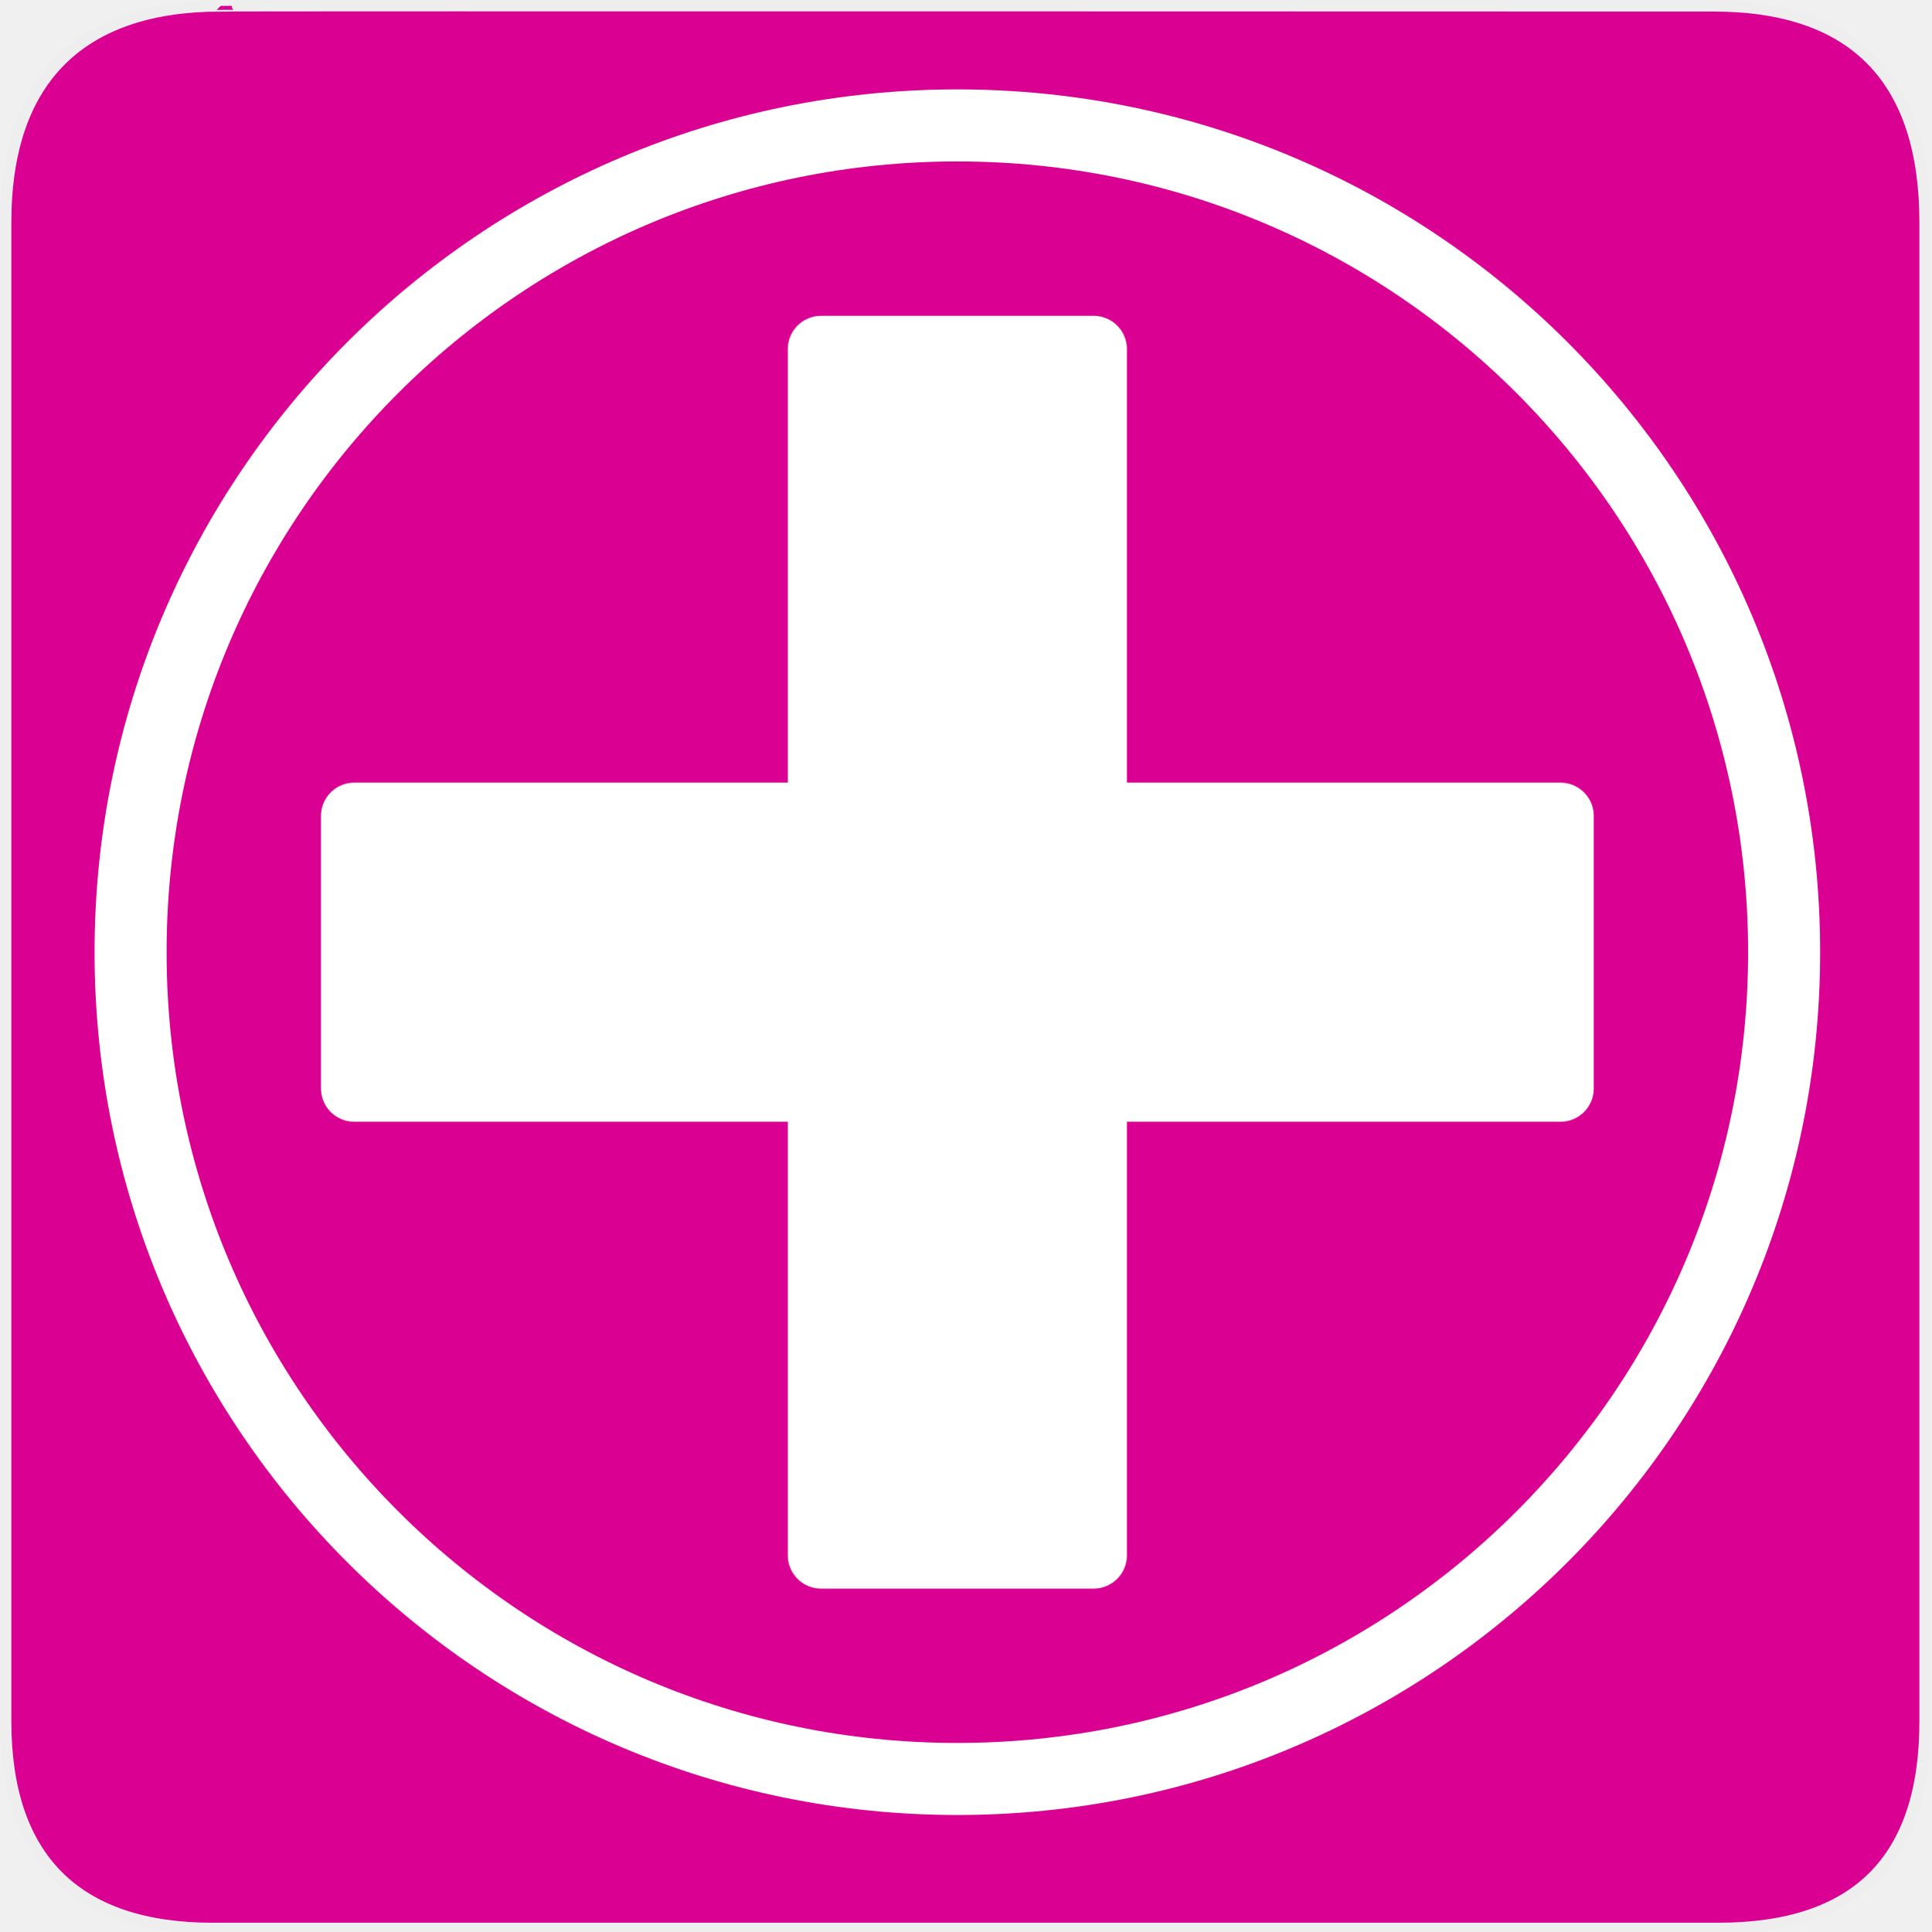
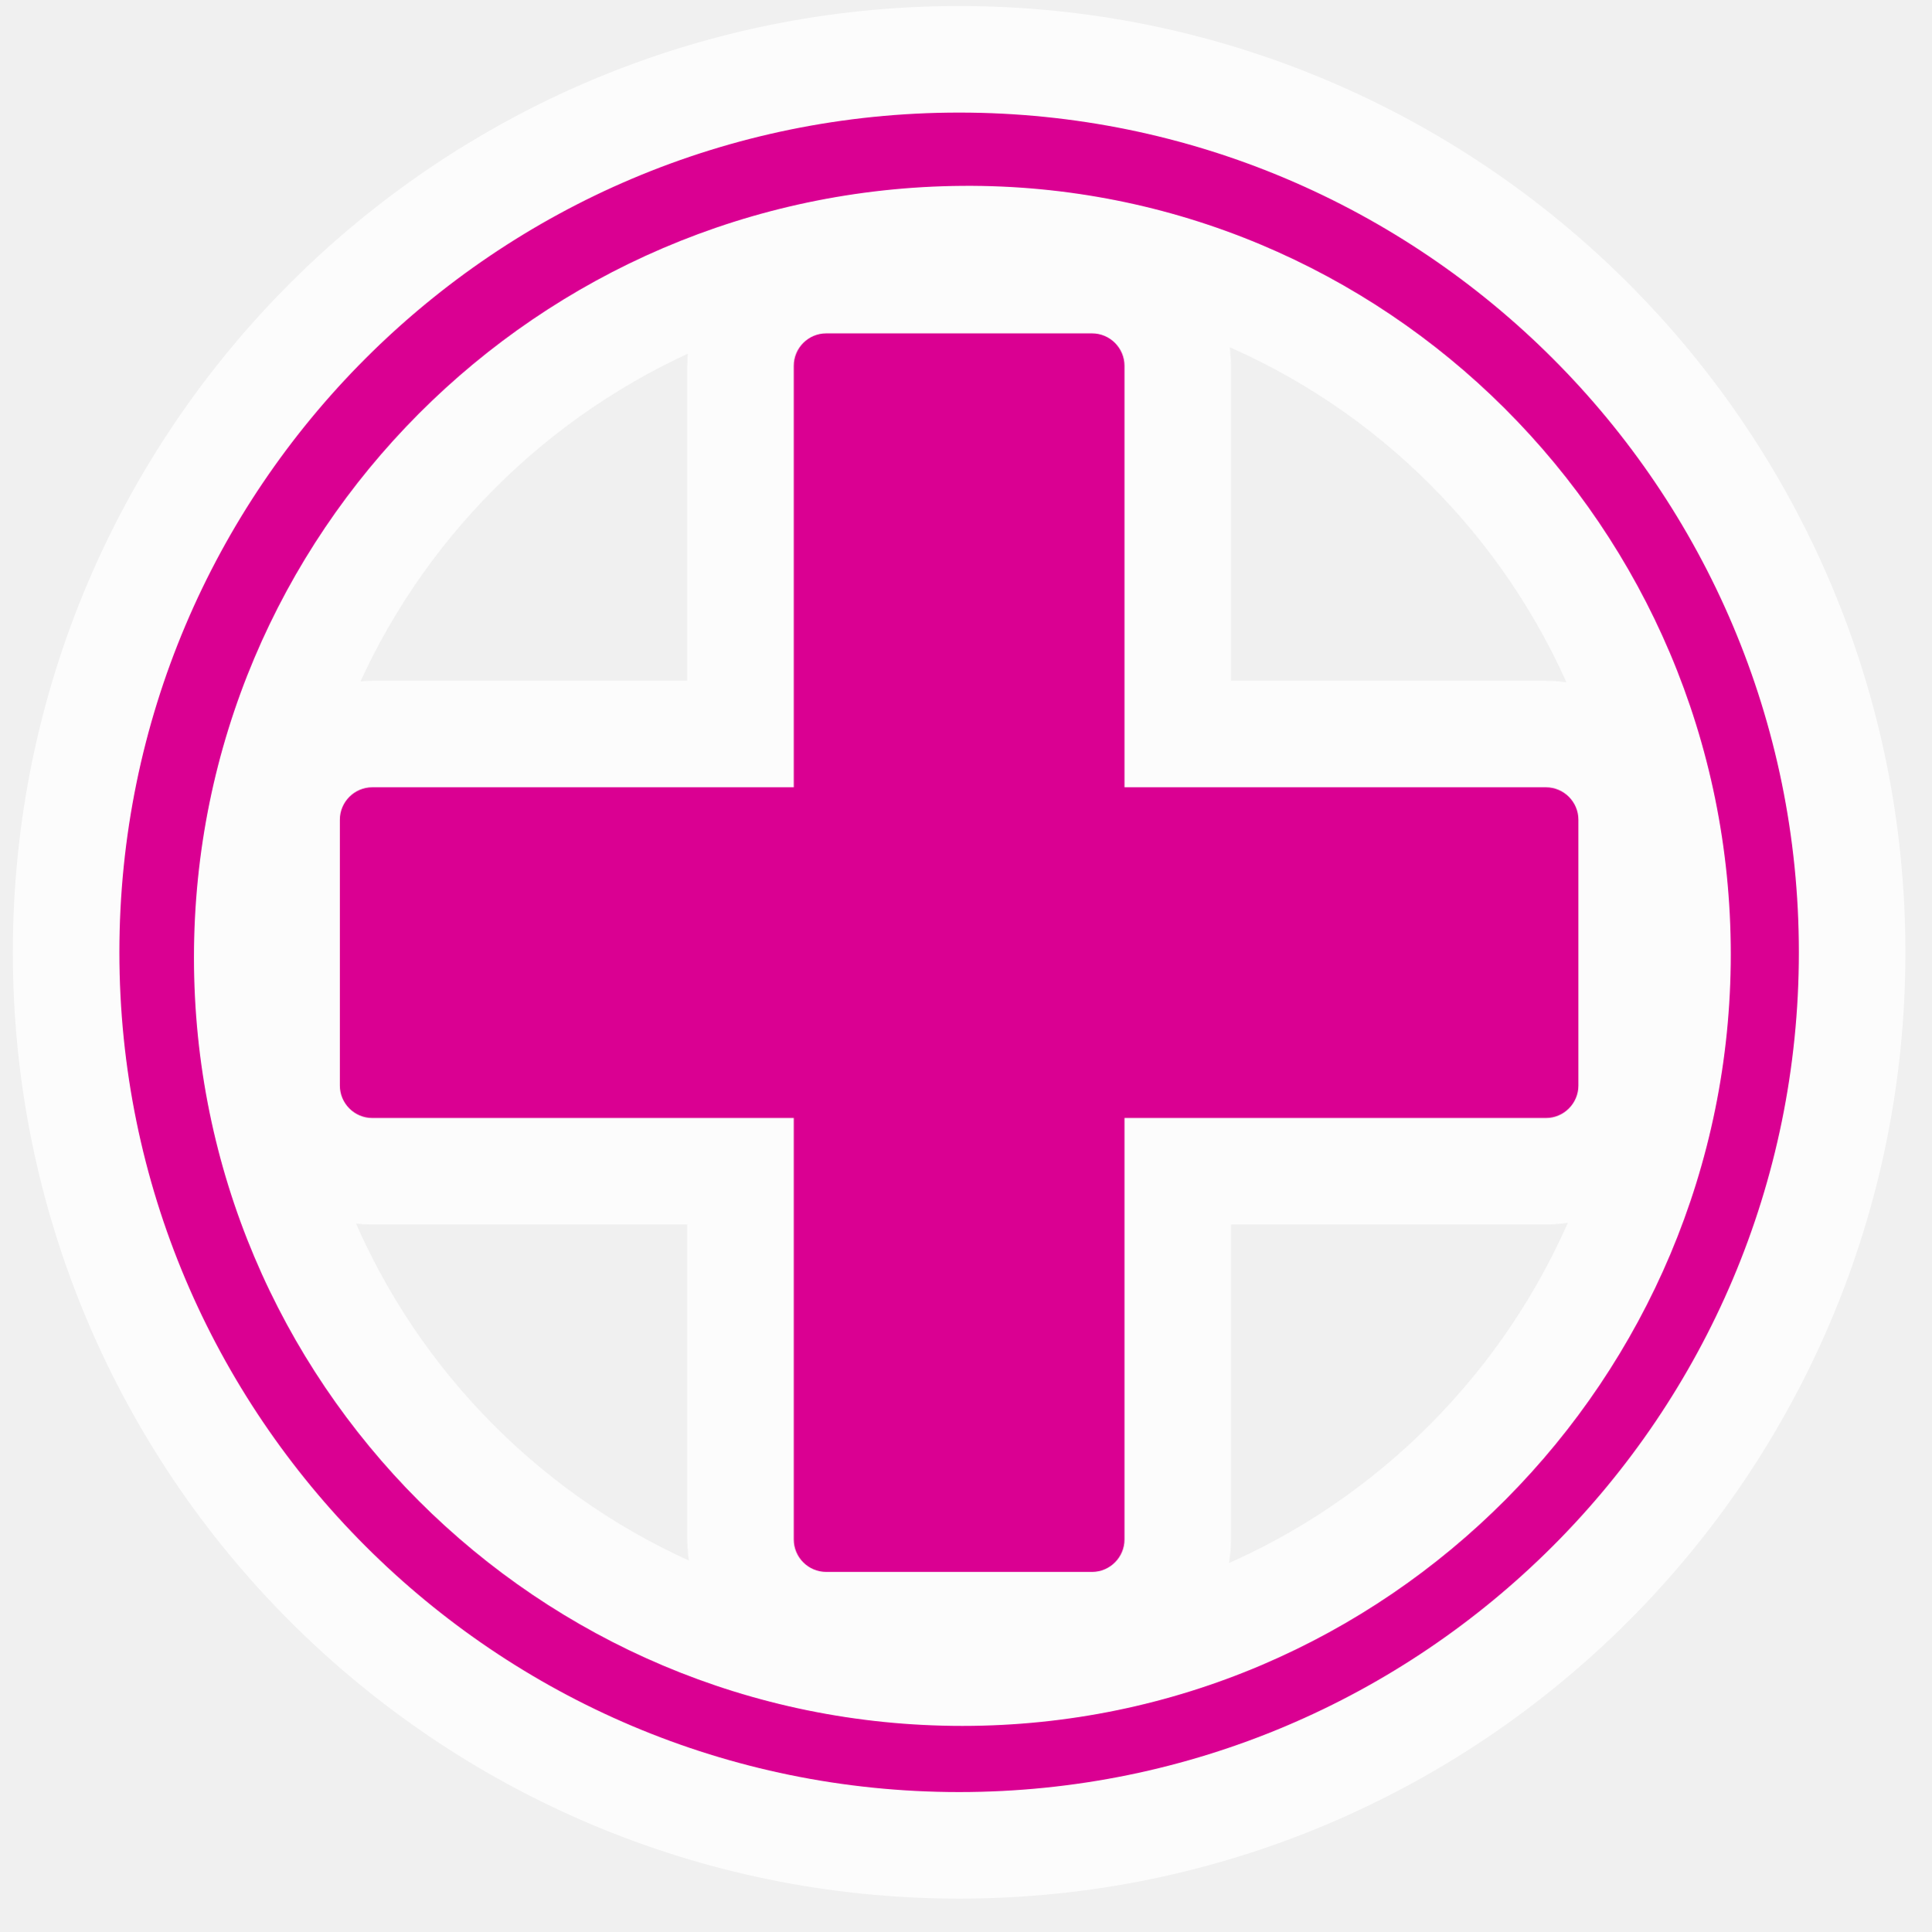
<svg xmlns="http://www.w3.org/2000/svg" version="1.0" width="580" height="580">
-   <defs id="defs4">
-     <symbol viewBox="244.5 110 489 219.9" id="symbol-university">
-       <path id="path4460" d="M79,43l57,119c0,0,21-96,104-96s124,106,124,106l43-133l82-17L0,17L79,43z" />
-       <path id="path4462" d="M94,176l-21,39" stroke-width="20" stroke="#000000" fill="none" />
-       <path id="path4464" d="M300,19c0,10.5-22.6,19-50.5,19S199,29.5,199,19s22.6-19,50.5-19S300,8.5,300,19z" />
-       <path id="path4466" d="M112,216l-16-38L64,88c0,0-9-8-4-35s16-24,16-24" stroke-width="20" stroke="#000000" ill="none" />
-     </symbol>
-     <marker id="Arrow2Lend" refX="0.0" refY="0.0" orient="auto">
-       <path transform="scale(1.1) rotate(180) translate(1,0)" d="M 8.719,4.034 L -2.207,0.016 L 8.719,-4.002 C 6.973,-1.63 6.983,1.616 8.719,4.034 z " id="path4137" fill-rule="evenodd" stroke-linejoin="round" stroke-width=".625" />
-     </marker>
-     <marker id="Arrow1Mend" refX="0.0" refY="0.0" orient="auto">
-       <path transform="scale(0.4) rotate(180) translate(10,0)" d="M 0.0,0.0 L 5.0,-5.0 L -12.5,0.0 L 5.0,5.0 L 0.0,0.0 z " id="path4125" fill-rule="evenodd" stroke="#000000" stroke-width="1.25" />
-     </marker>
-     <marker id="TriangleOutL" refX="0.0" refY="0.0" orient="auto">
-       <path transform="scale(0.8)" d="M 5.77,0.0 L -2.88,5.0 L -2.88,-5.0 L 5.77,0.0 z " id="path4214" fill-rule="evenodd" stroke="#000000" stroke-width="1.25" />
-     </marker>
-     <marker id="Arrow1Lend" refX="0.0" refY="0.0" orient="auto">
-       <path transform="scale(0.8) rotate(180) translate(12.5,0)" d="M 0.0,0.0 L 5.0,-5.0 L -12.5,0.0 L 5.0,5.0 L 0.0,0.0 z " id="path4119" fill-rule="evenodd" stroke="#000000" stroke-width="1.25" />
-     </marker>
-     <marker id="Tail" refX="0.0" refY="0.0" orient="auto">
-       <g transform="scale(-1.2)" id="g4152">
-         <path d="M -3.805,-3.959 L 0.544,0" id="path4154" fill="none" fill-rule="evenodd" stroke="#000000" stroke-linecap="round" stroke-width=".8" />
-         <path d="M -1.287,-3.959 L 3.062,0" id="path4156" fill="none" fill-rule="evenodd" stroke="#000000" stroke-linecap="round" stroke-width=".8" />
-         <path d="M 1.305,-3.959 L 5.654,0" id="path4158" fill="none" fill-rule="evenodd" stroke="#000000" stroke-linecap="round" stroke-width=".8" />
-         <path d="M -3.805,4.178 L 0.544,0.22" id="path4160" fill="none" fill-rule="evenodd" stroke="#000000" stroke-linecap="round" stroke-width=".8" />
-         <path d="M -1.287,4.178 L 3.062,0.22" id="path4162" fill="none" fill-rule="evenodd" stroke="#000000" stroke-linecap="round" stroke-width=".8" />
-         <path d="M 1.305,4.178 L 5.654,0.22" id="path4164" fill="none" fill-rule="evenodd" stroke="#000000" stroke-linecap="round" stroke-width=".8" />
-       </g>
-     </marker>
-     <marker id="Arrow1Sstart" refX="0.0" refY="0.0" orient="auto">
-       <path transform="scale(0.2) translate(6,0)" d="M 0.0,0.0 L 5.0,-5.0 L -12.5,0.0 L 5.0,5.0 L 0.0,0.0 z " id="path4128" fill-rule="evenodd" stroke="#000000" stroke-width="1.25" />
-     </marker>
-     <marker id="Arrow1Send" refX="0.0" refY="0.0" orient="auto">
-       <path transform="scale(0.2) rotate(180) translate(6,0)" d="M 0.0,0.0 L 5.0,-5.0 L -12.5,0.0 L 5.0,5.0 L 0.0,0.0 z " id="path4131" fill-rule="evenodd" stroke="#000000" stroke-width="1.25" />
-     </marker>
-     <marker id="SemiCircleOut" refX="0.0" refY="0.0" orient="auto">
-       <path transform="scale(0.6) translate(7.125493,0.763446)" d="M -2.5,-0.809 C -2.5,1.951 -4.74,4.191 -7.5,4.191 L -7.5,-5.809 C -4.74,-5.809 -2.5,-3.569 -2.5,-0.809 z " id="path4235" fill-rule="evenodd" stroke="#000000" stroke-width="1.25" />
-     </marker>
-     <marker id="Arrow2Send" refX="0.0" refY="0.0" orient="auto">
-       <path transform="scale(0.3) rotate(180) translate(-2.3,0)" d="M 8.719,4.034 L -2.207,0.016 L 8.719,-4.002 C 6.973,-1.63 6.983,1.616 8.719,4.034 z " id="path4149" fill-rule="evenodd" stroke-linejoin="round" stroke-width=".625" />
-     </marker>
-     <marker id="TriangleOutS" refX="0.0" refY="0.0" orient="auto">
-       <path transform="scale(0.2)" d="M 5.77,0.0 L -2.88,5.0 L -2.88,-5.0 L 5.77,0.0 z " id="path4220" fill-rule="evenodd" stroke="#000000" stroke-width="1.25" />
-     </marker>
-     <marker id="CurveIn" refX="0.0" refY="0.0" orient="auto">
-       <path transform="scale(0.6)" d="M 4.625,-5.046 C 1.865,-5.046 -0.375,-2.806 -0.375,-0.046 C -0.375,2.714 1.865,4.954 4.625,4.954" id="path4238" fill="none" fill-rule="evenodd" stroke="#000000" stroke-width="1.25" />
-     </marker>
-     <marker orient="auto" id="InfiniteLineStart">
-       <g transform="translate(-13,0)" id="g4298">
-         <circle cx="3" r=".8" id="circle4300" />
-         <circle cx="6.5" r=".8" id="circle4302" />
-         <circle cx="10" r=".8" id="circle4304" />
-       </g>
-     </marker>
-     <marker id="StopS" refX="0.0" refY="0.0" orient="auto">
-       <path transform="scale(0.2)" d="M 0.0,5.65 L 0.0,-5.65" id="path4229" fill="none" fill-rule="evenodd" stroke="#000000" fill-opacity=".75" stroke-width="1.25" />
-     </marker>
-     <marker id="Arrow2Sstart" refX="0.0" refY="0.0" orient="auto">
-       <path transform="scale(0.3) translate(-2.3,0)" d="M 8.719,4.034 L -2.207,0.016 L 8.719,-4.002 C 6.973,-1.63 6.983,1.616 8.719,4.034 z " id="path4146" fill-rule="evenodd" stroke-linejoin="round" stroke-width=".625" />
-     </marker>
-     <marker id="DiamondS" refX="0.0" refY="0.0" orient="auto">
-       <path transform="scale(0.2)" d="M 0,-7.071 L -7.071,0 L 0,7.071 L 7.071,0 L 0,-7.071 z " id="path4202" fill-rule="evenodd" stroke="#000000" stroke-width="1.25" />
-     </marker>
-     <marker orient="auto" id="RazorWire">
-        style="overflow:visible"&gt;
-          <path d="M 0.023,-0.74 L 0.023,0.697 L -7.759,3.01 L 10.679,3.01 L 3.491,0.697 L 3.491,-0.74 L 10.741,-2.896 L -7.727,-2.896 L 0.023,-0.74 z " transform="scale(0.8,0.8)" id="path4286" fill="#808080" fill-rule="evenodd" stroke="#000000" stroke-width=".125" />
-     </marker>
-   </defs>
-   <g id="g1327">
-     <path d="M 66.275,1.768 C 24.94,1.768 1.704,23.139 1.704,66.804 L 1.704,516.927 C 1.704,557.771 22.599,579.156 63.896,579.156 L 515.92,579.156 C 557.227,579.156 578.149,558.841 578.149,516.927 L 578.149,66.804 C 578.149,24.203 557.227,1.768 514.628,1.768 C 514.624,1.768 66.133,1.625 66.275,1.768 z " id="path1329" fill="#DA0092" stroke="#eee" stroke-width="3.408" />
-   </g>
-   <path id="path2207" d="m 505.714,305.714 a 288.571,288.571 0 1 1 -577.143,0 288.571,288.571 0 1 1 577.143,0 z" transform="matrix(0.8604726,0,0,0.8604726,100.6739,22.91201)" fill="none" stroke="#ffffff" stroke-width="25.14" />
-   <rect transform="scale(-1,-1)" id="rect3180" width="362.27" height="81.84" x="-468.66" y="-326.89" fill="#ffffff" stroke="#ffffff" stroke-linejoin="round" stroke-width="20" />
-   <rect y="246.6" x="-467.11" height="81.84" width="362.27" id="rect3182" transform="matrix(0,-1,1,0,0,0)" fill="#ffffff" stroke="#ffffff" stroke-linejoin="round" stroke-width="20" />
+   <path d="m 238.391,109.856 0,126.588 -126.588,0 c -5.356,0 -9.738,4.382 -9.738,9.738 l 0,79.848 c 0,5.356 4.382,9.738 9.738,9.738 l 126.588,0 0,126.588 c 0,5.356 4.382,9.738 9.738,9.738 l 79.848,0 c 5.356,0 9.738,-4.382 9.738,-9.738 l 0,-126.588 126.588,0 c 5.356,0 9.738,-4.382 9.738,-9.738 l 0,-79.848 c 0,-5.356 -4.382,-9.738 -9.738,-9.738 l -126.588,0 0,-126.588 c 0,-5.356 -4.382,-9.738 -9.738,-9.738 l -79.848,0 c -5.356,0 -9.738,4.382 -9.738,9.738 z M 35.851,286.008 c 0,139.246 112.955,252.201 252.201,252.201 139.246,0 252.201,-112.955 252.201,-252.201 0,-139.246 -112.955,-252.201 -252.201,-252.201 -139.246,0 -252.201,112.955 -252.201,252.201 z m 483.954,0.584 c 0,127.561 -103.218,231.753 -230.779,231.753 -127.561,0 -230.779,-103.218 -230.779,-230.779 0,-127.561 103.218,-230.779 230.779,-231.753 126.588,-0.974 230.779,102.244 230.779,230.779 z" id="path4147" mix-blend-mode="normal" solid-color="#000000" opacity="0.8" white-space="normal" color-interpolation-filters="linearRGB" filter-gaussianBlur-deviation="0" color="#000000" image-rendering="auto" color-rendering="auto" stroke-width="64" isolation="auto" color-interpolation="sRGB" solid-opacity="1" fill="none" stroke-linejoin="round" filter-blend-mode="normal" stroke="#ffffff" shape-rendering="auto" />
+   <path id="rect3180" d="m 238.391,109.856 0,126.588 -126.588,0 c -5.356,0 -9.738,4.382 -9.738,9.738 l 0,79.848 c 0,5.356 4.382,9.738 9.738,9.738 l 126.588,0 0,126.588 c 0,5.356 4.382,9.738 9.738,9.738 l 79.848,0 c 5.356,0 9.738,-4.382 9.738,-9.738 l 0,-126.588 126.588,0 c 5.356,0 9.738,-4.382 9.738,-9.738 l 0,-79.848 c 0,-5.356 -4.382,-9.738 -9.738,-9.738 l -126.588,0 0,-126.588 c 0,-5.356 -4.382,-9.738 -9.738,-9.738 l -79.848,0 c -5.356,0 -9.738,4.382 -9.738,9.738 z M 35.851,286.008 c 0,139.246 112.955,252.201 252.201,252.201 139.246,0 252.201,-112.955 252.201,-252.201 0,-139.246 -112.955,-252.201 -252.201,-252.201 -139.246,0 -252.201,112.955 -252.201,252.201 z m 483.954,0.584 c 0,127.561 -103.218,231.753 -230.779,231.753 -127.561,0 -230.779,-103.218 -230.779,-230.779 0,-127.561 103.218,-230.779 230.779,-231.753 126.588,-0.974 230.779,102.244 230.779,230.779 z" fill="#da0092" isolation="auto" color-rendering="auto" white-space="normal" solid-opacity="1" mix-blend-mode="normal" color-interpolation-filters="linearRGB" shape-rendering="auto" image-rendering="auto" color-interpolation="sRGB" color="#000000" solid-color="#000000" />
</svg>
